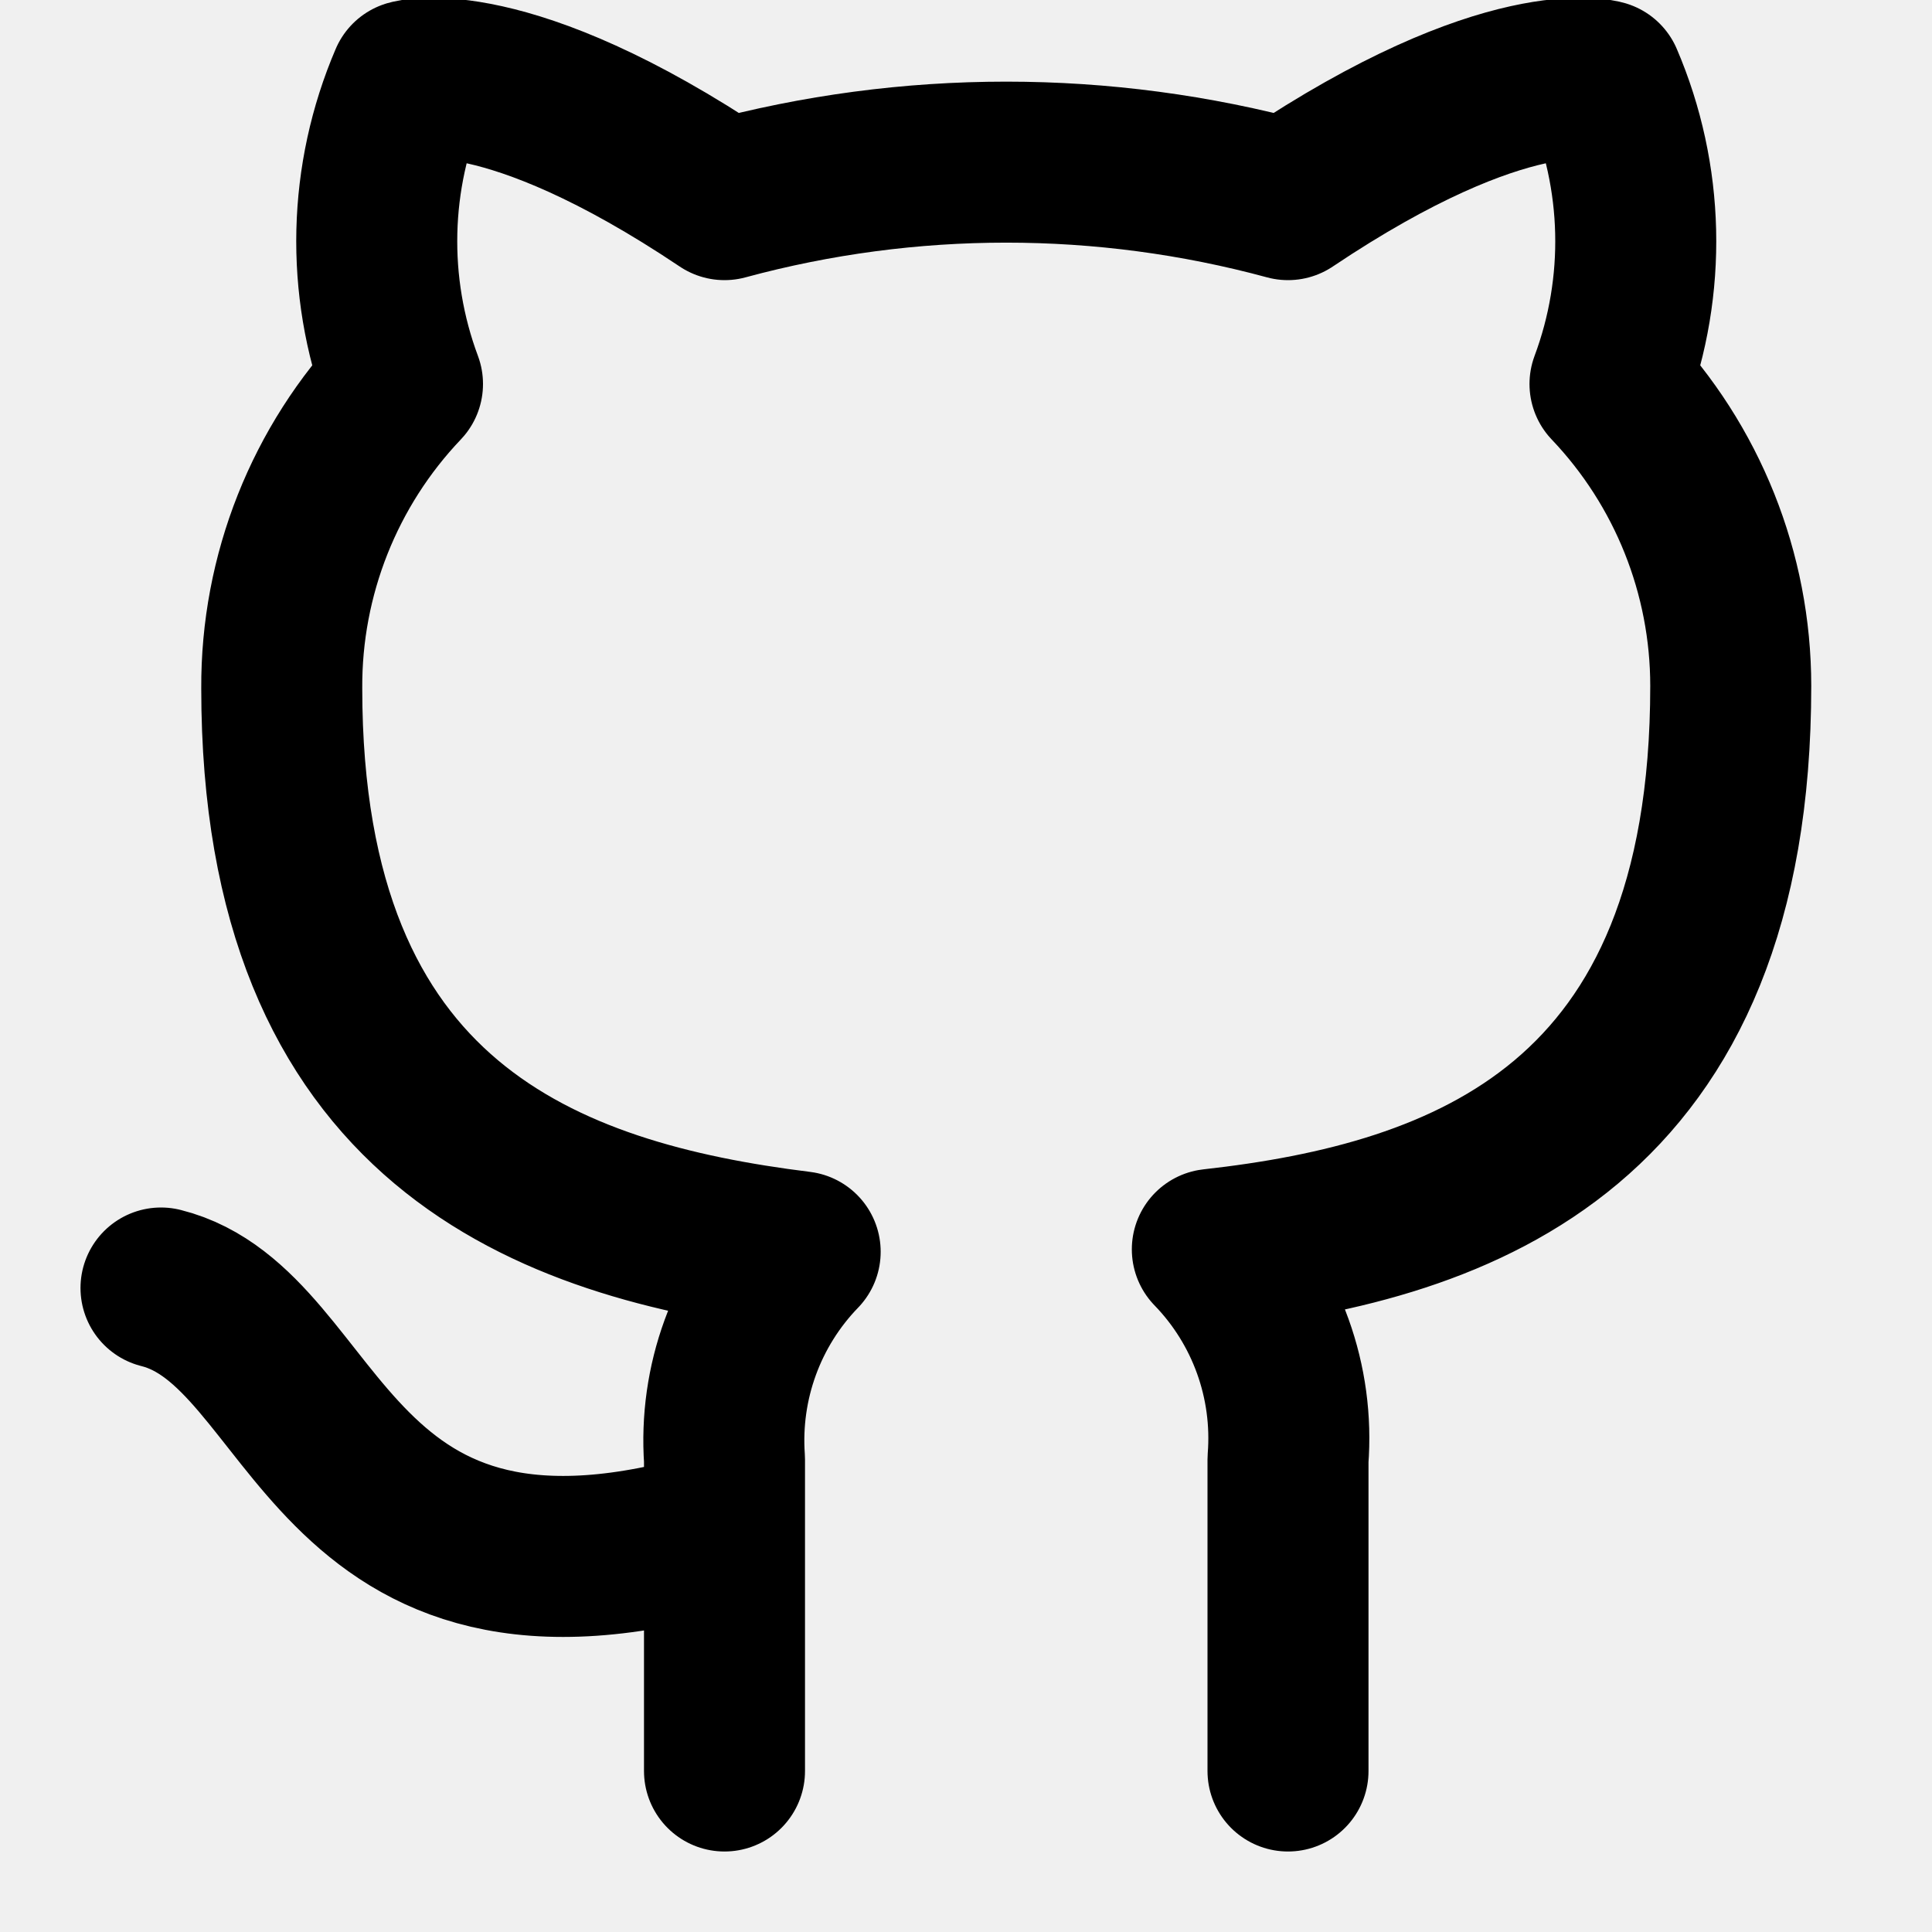
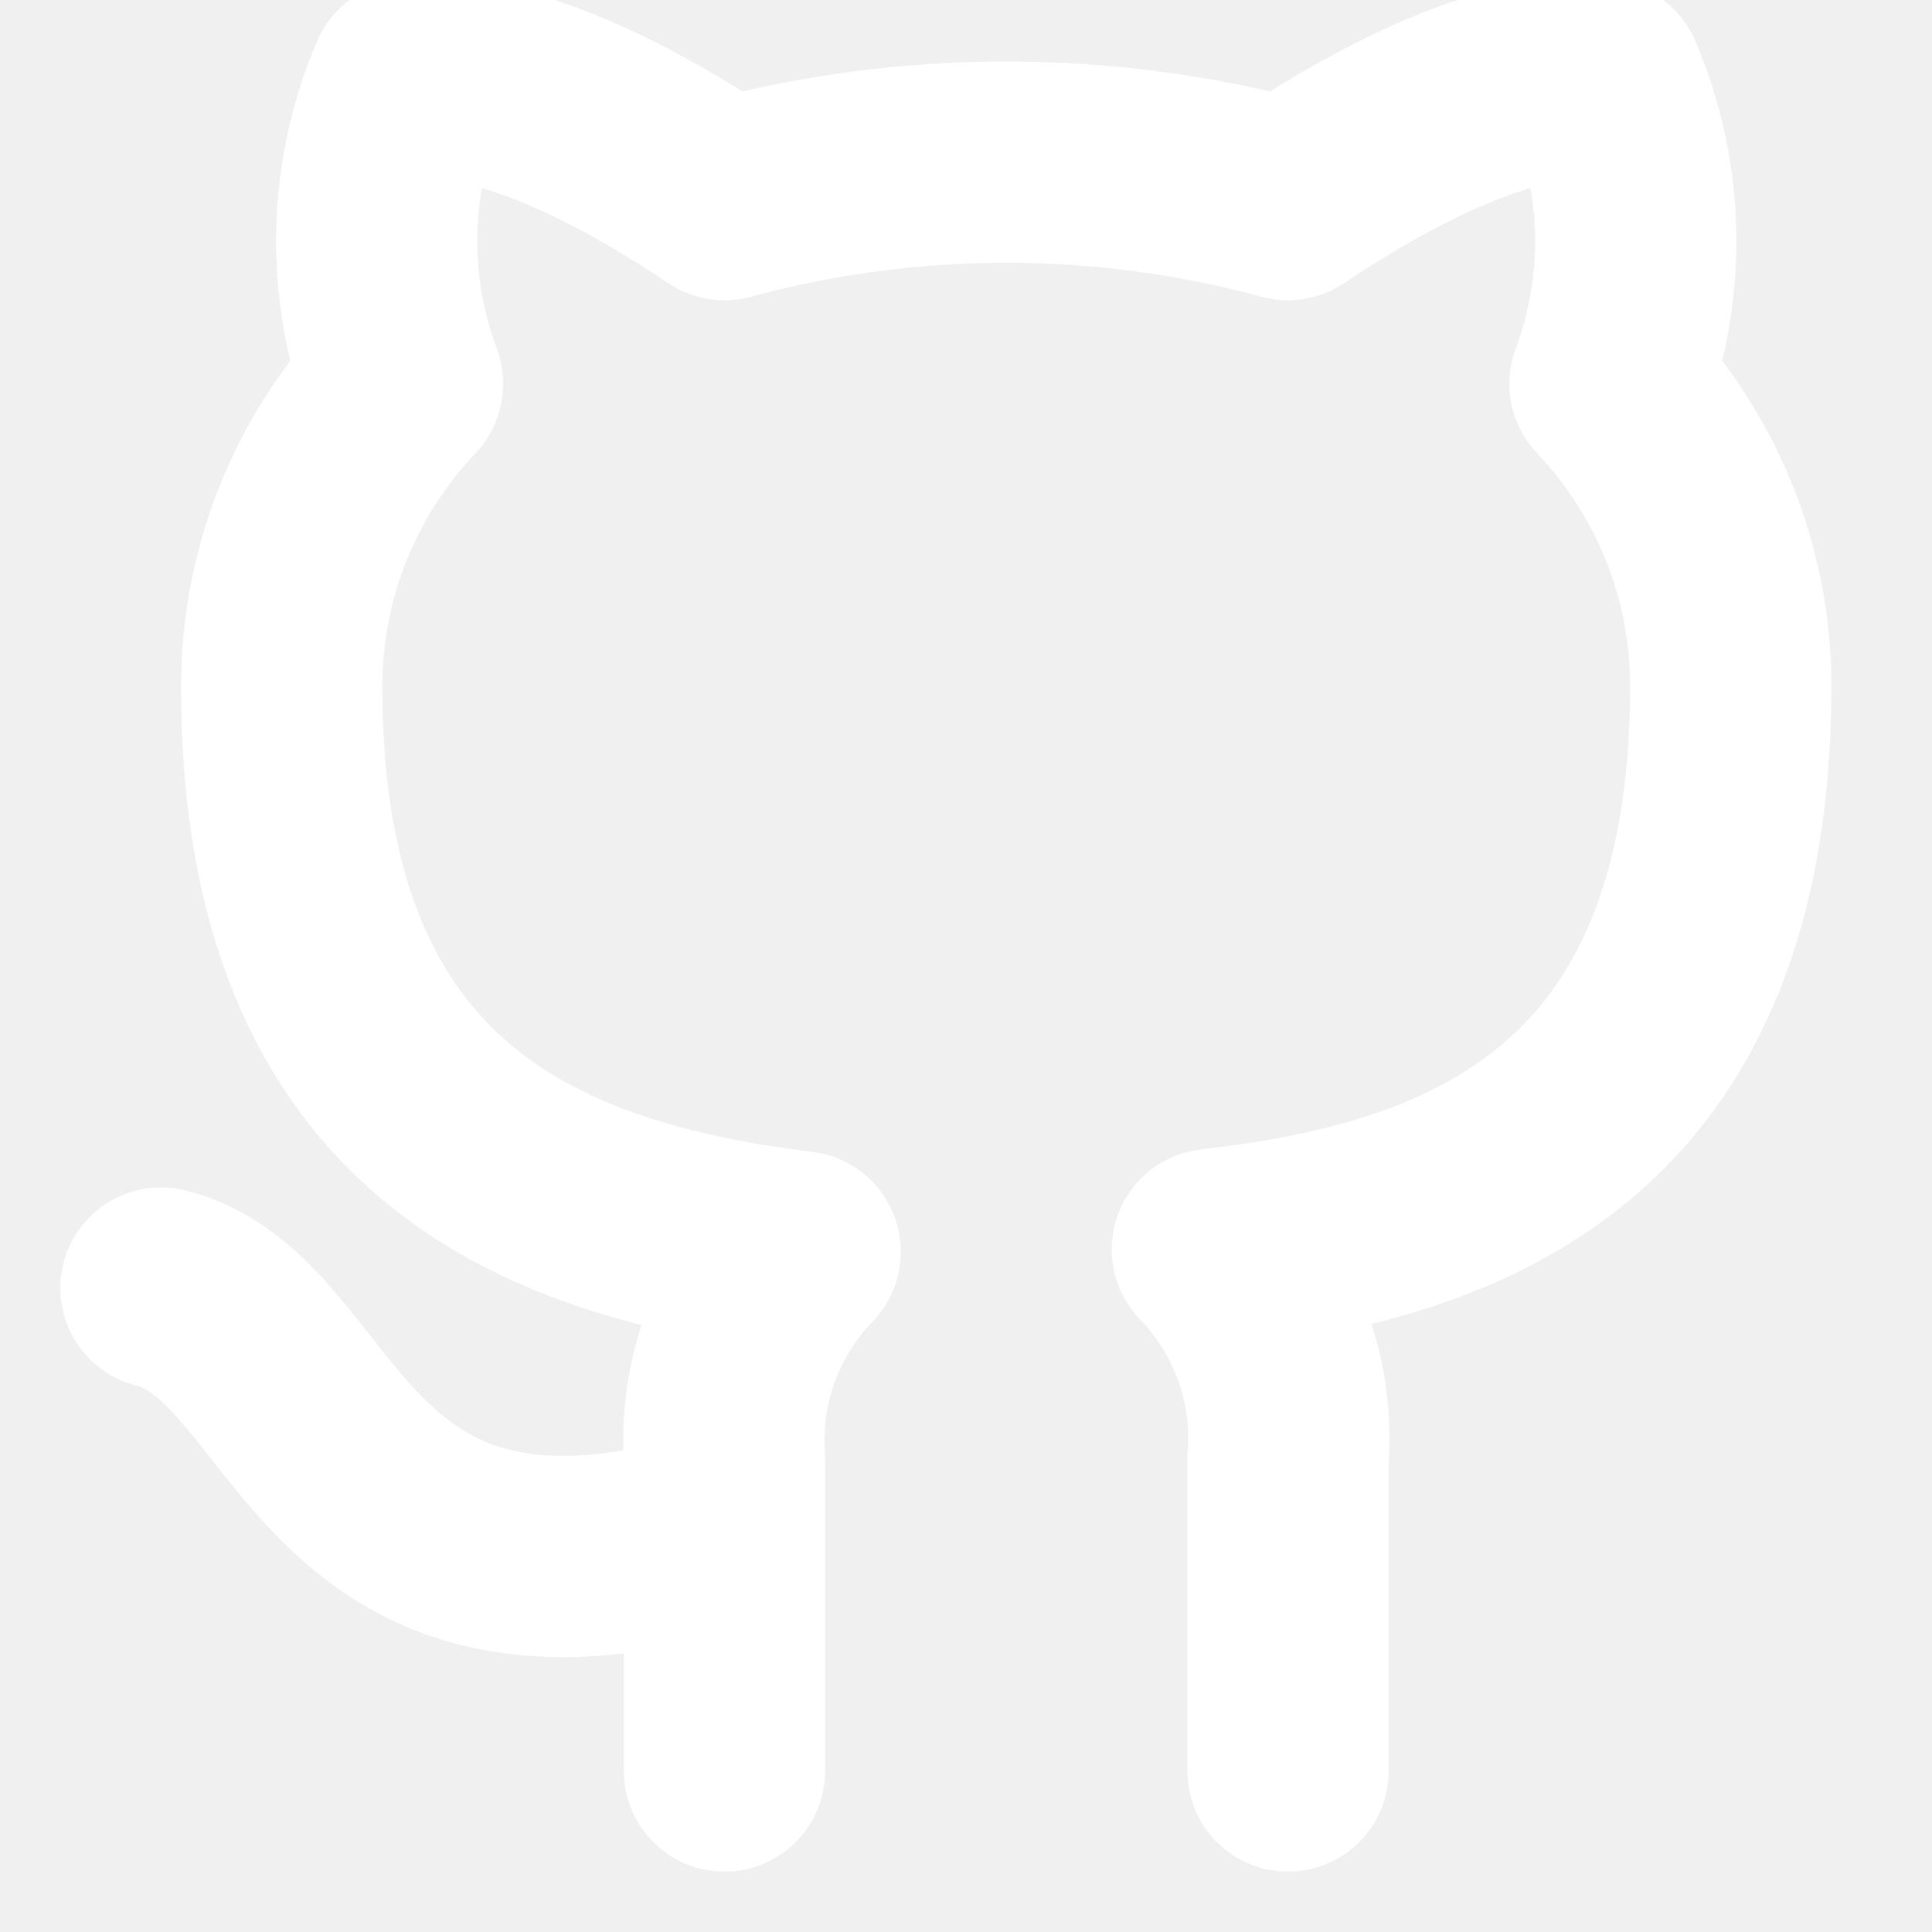
- <svg xmlns="http://www.w3.org/2000/svg" width="24" height="24" viewBox="0 0 24 24" fill="none" stroke="currentColor" stroke-width="2" stroke-linecap="round" stroke-linejoin="round" class="feather feather-github">
+ <svg xmlns="http://www.w3.org/2000/svg" width="48" height="48" viewBox="0 0 24 24" fill="none" stroke="#FFFFFF" stroke-width="2.5" stroke-linecap="round" stroke-linejoin="round" class="feather feather-github">
  <path d="M9 19c-5 1.5-5-2.5-7-3m14 6v-3.87a3.37 3.37 0 0 0-.94-2.61c3.14-.35 6.44-1.54 6.44-7A5.44 5.44 0 0 0 20 4.77 5.07 5.07 0 0 0 19.91 1S18.73.65 16 2.48a13.38 13.38 0 0 0-7 0C6.27.65 5.09 1 5.09 1A5.07 5.07 0 0 0 5 4.77a5.44 5.44 0 0 0-1.5 3.78c0 5.42 3.3 6.61 6.44 7A3.37 3.37 0 0 0 9 18.13V22" />
</svg>
